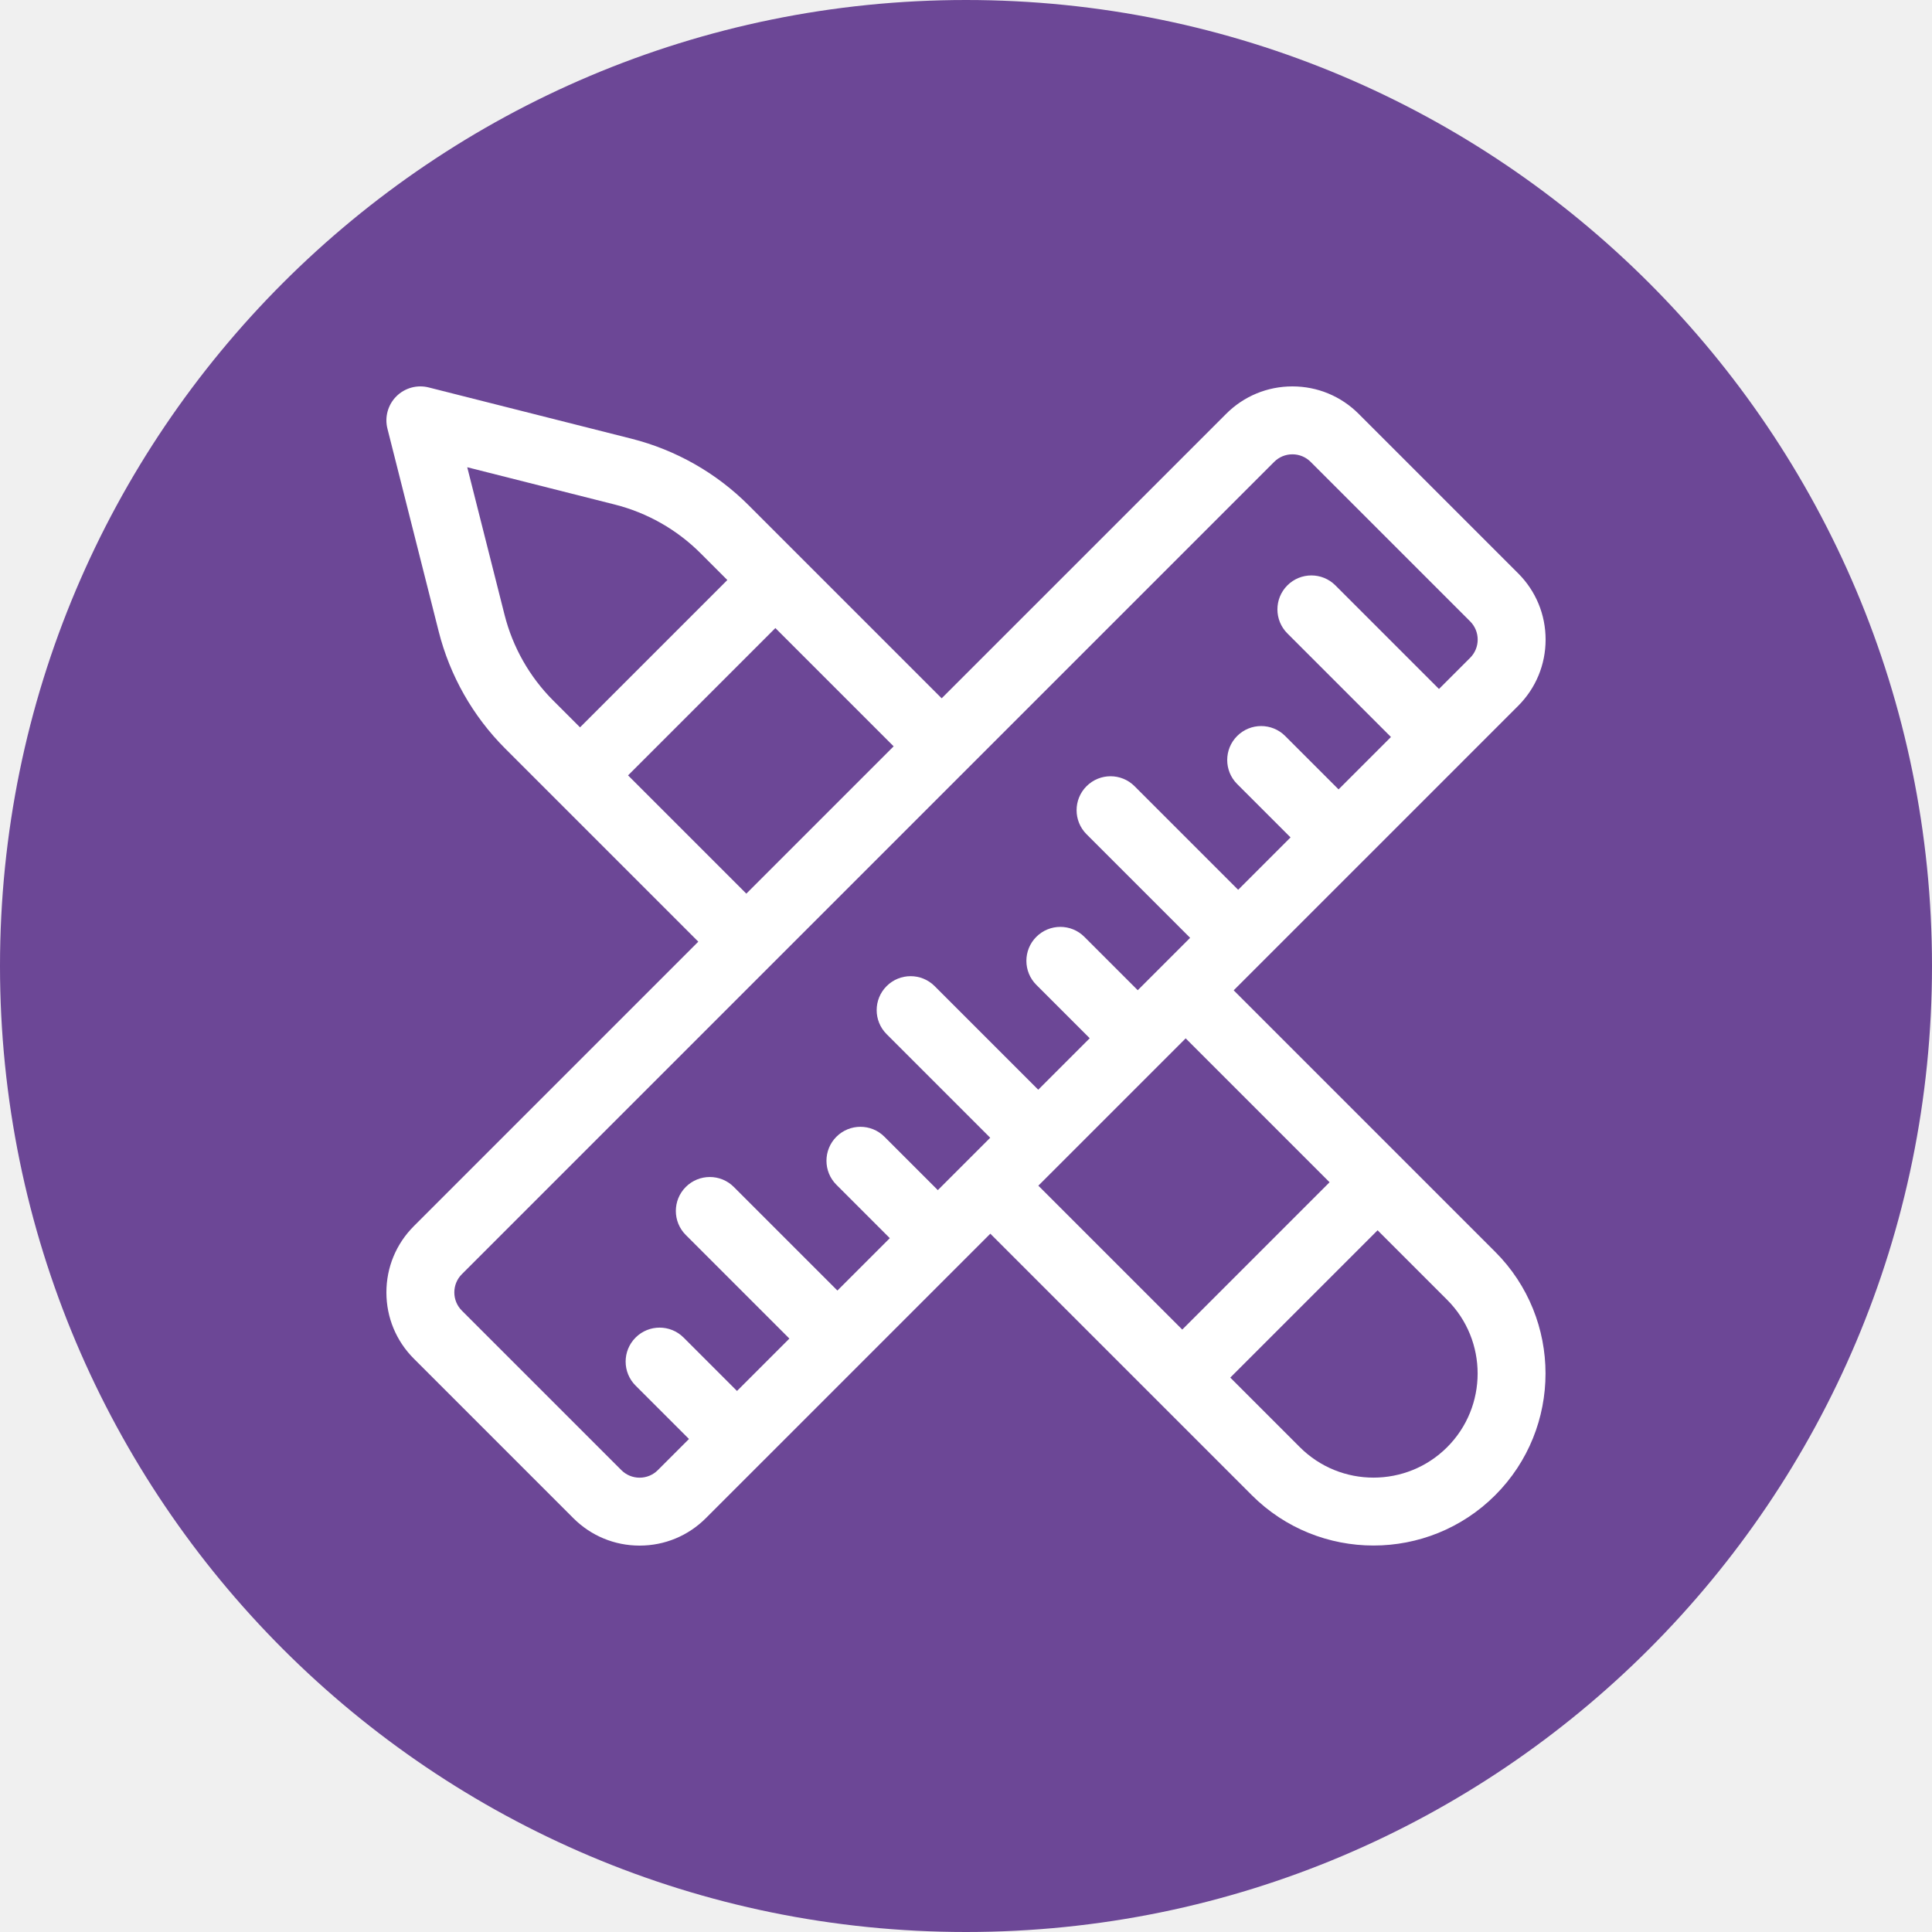
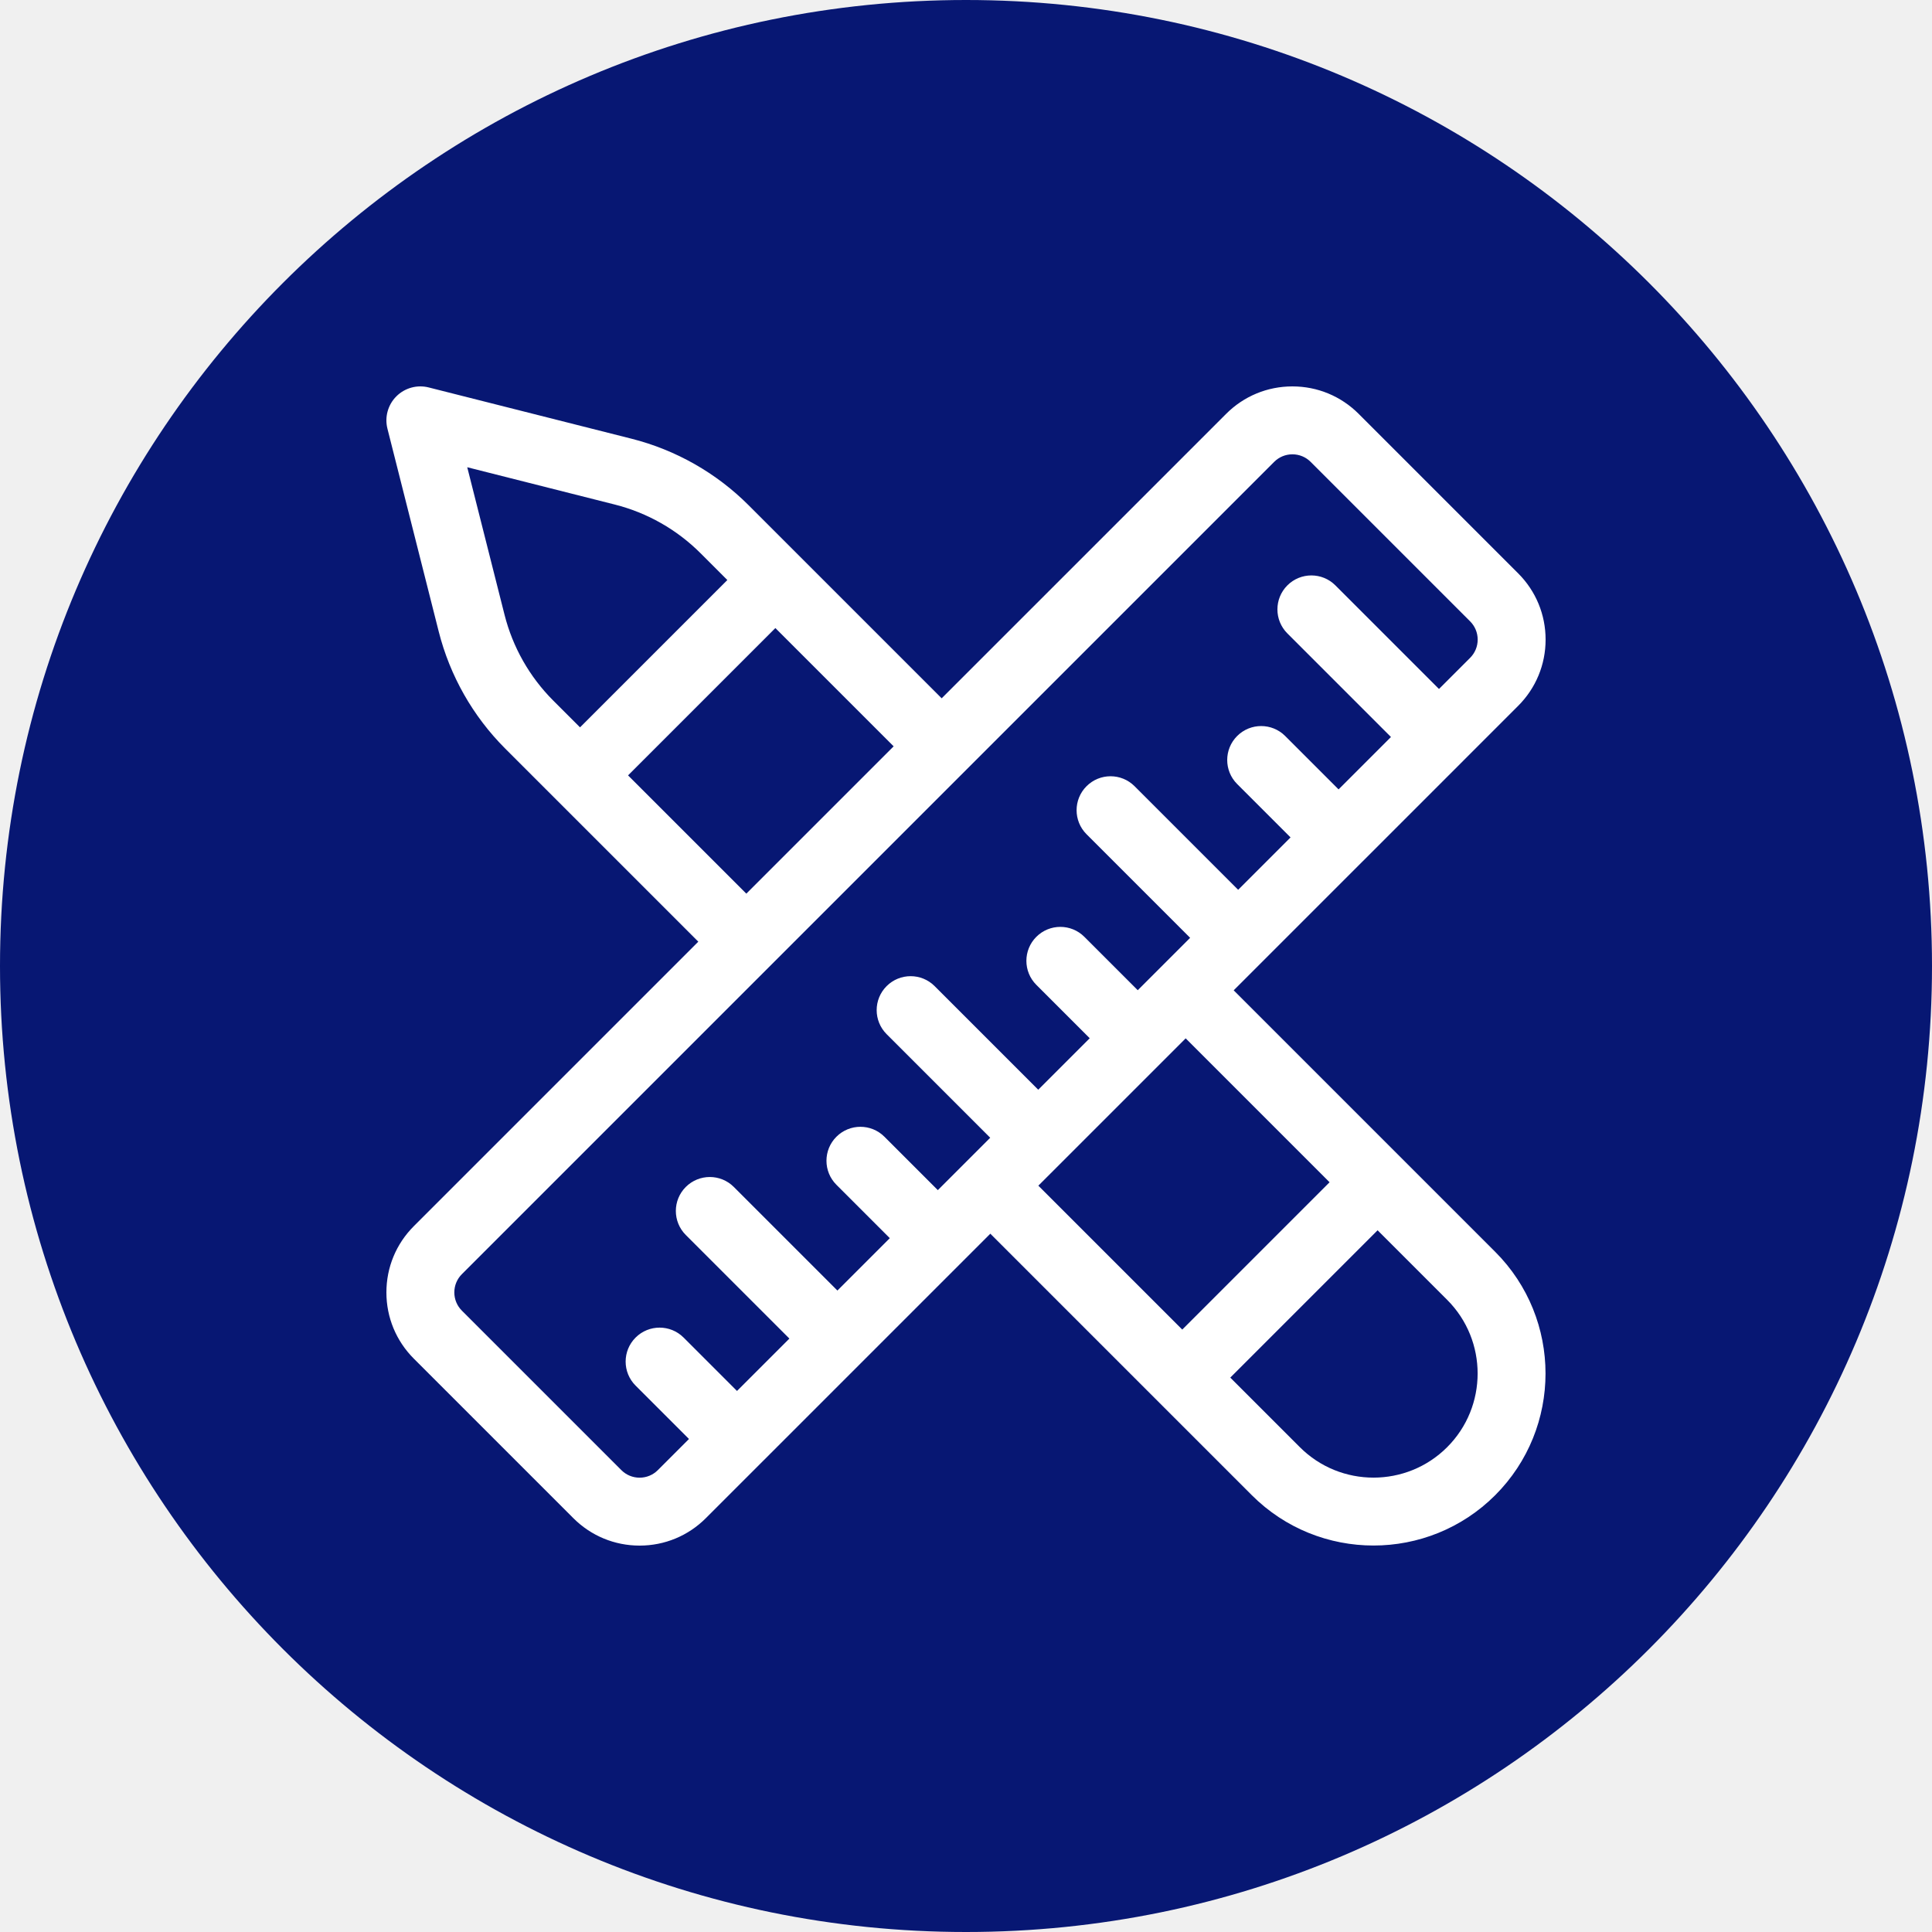
<svg xmlns="http://www.w3.org/2000/svg" version="1.1" width="512" height="512" x="0" y="0" viewBox="0 0 512 512" style="enable-background:new 0 0 512 512" xml:space="preserve" class="">
-   <circle r="256" cx="256" cy="256" fill="#6c4796" shape="circle" />
+   <circle r="256" cx="256" cy="256" fill="#071773" shape="circle" />
  <g transform="matrix(0.6,0,0,0.6,102.4,102.4)">
    <path d="m374.236 266.743 12.567-12.567c.004-.004.008-.008.012-.012s.008-.008.012-.012l44.332-44.332c.002-.003.005-.005.008-.007s.005-.005.007-.008l44.34-44.34c.001-.001.002-.002.003-.003s.002-.002.003-.003l24.355-24.355c7.819-7.818 12.125-18.214 12.125-29.271s-4.307-21.453-12.125-29.27l-70.436-70.437c-7.818-7.818-18.214-12.125-29.271-12.125-11.058 0-21.453 4.306-29.271 12.125l-125.64 125.638-85.279-85.28c-14.276-14.276-32.168-24.438-51.743-29.387l-89.558-22.639c-5.12-1.295-10.548.2-14.283 3.937-3.736 3.735-5.231 9.16-3.936 14.282l22.64 89.558c4.948 19.574 15.11 37.467 29.386 51.743l85.28 85.279-125.64 125.639c-7.818 7.819-12.124 18.214-12.124 29.271 0 11.058 4.306 21.452 12.125 29.27l70.437 70.437c7.819 7.82 18.214 12.126 29.272 12.126 11.057 0 21.452-4.306 29.27-12.125l68.677-68.676c.011-.01.021-.021.032-.031s.021-.021.031-.032l56.899-56.899 115.5 115.501c14.818 14.818 34.282 22.228 53.747 22.228s38.929-7.409 53.747-22.228c29.637-29.636 29.637-77.858 0-107.494zm-322.054-165.86-16.476-65.176 65.176 16.477c14.331 3.622 27.43 11.062 37.882 21.514l11.826 11.826-65.068 65.068-11.826-11.826c-10.452-10.453-17.891-23.552-21.514-37.883zm54.553 70.921 65.068-65.068 52.241 52.241-65.068 65.068zm5.099 310.196c-3.044 0-5.905-1.186-8.058-3.338l-70.438-70.437c-2.152-2.152-3.337-5.014-3.337-8.058s1.185-5.906 3.337-8.059l358.771-358.77c2.152-2.152 5.015-3.338 8.059-3.338s5.905 1.186 8.058 3.338l70.437 70.438c2.152 2.151 3.338 5.013 3.338 8.057s-1.186 5.906-3.338 8.059l-13.751 13.751-45.757-45.758c-5.856-5.858-15.354-5.858-21.213 0-5.858 5.857-5.858 15.355 0 21.213l45.757 45.758-23.138 23.138-23.582-23.581c-5.857-5.859-15.355-5.857-21.213 0-5.858 5.858-5.858 15.355 0 21.213l23.582 23.581-23.138 23.138-45.757-45.758c-5.858-5.858-15.355-5.858-21.213 0-5.858 5.857-5.858 15.355 0 21.213l45.757 45.757-23.138 23.138-23.582-23.581c-5.857-5.857-15.355-5.857-21.213 0s-5.858 15.355 0 21.213l23.581 23.581-22.737 22.737-45.757-45.757c-5.858-5.858-15.355-5.858-21.213 0-5.858 5.857-5.858 15.355 0 21.213l45.757 45.757-23.138 23.138-23.581-23.581c-5.857-5.857-15.355-5.857-21.213 0s-5.858 15.355 0 21.213l23.581 23.581-23.138 23.138-45.756-45.756c-5.857-5.857-15.355-5.857-21.213 0s-5.858 15.355 0 21.213l45.756 45.756-23.138 23.138-23.581-23.581c-5.857-5.857-15.355-5.857-21.213 0s-5.858 15.355 0 21.213l23.581 23.581-13.751 13.751c-2.152 2.153-5.014 3.338-8.057 3.338zm186.62-139.474c.021-.02.041-.04.062-.061s.041-.041.061-.062l43.872-43.872c.006-.006.012-.011.017-.017s.011-.011.017-.017l10.541-10.541 63.562 63.562-65.068 65.068-63.562-63.562zm170.07 125.998c-17.939 17.939-47.129 17.939-65.068 0l-30.725-30.726 65.068-65.068 30.726 30.725c17.939 17.941 17.939 47.13-.001 65.069z" fill="#ffffff" data-original="#000000" class="" />
  </g>
</svg>
